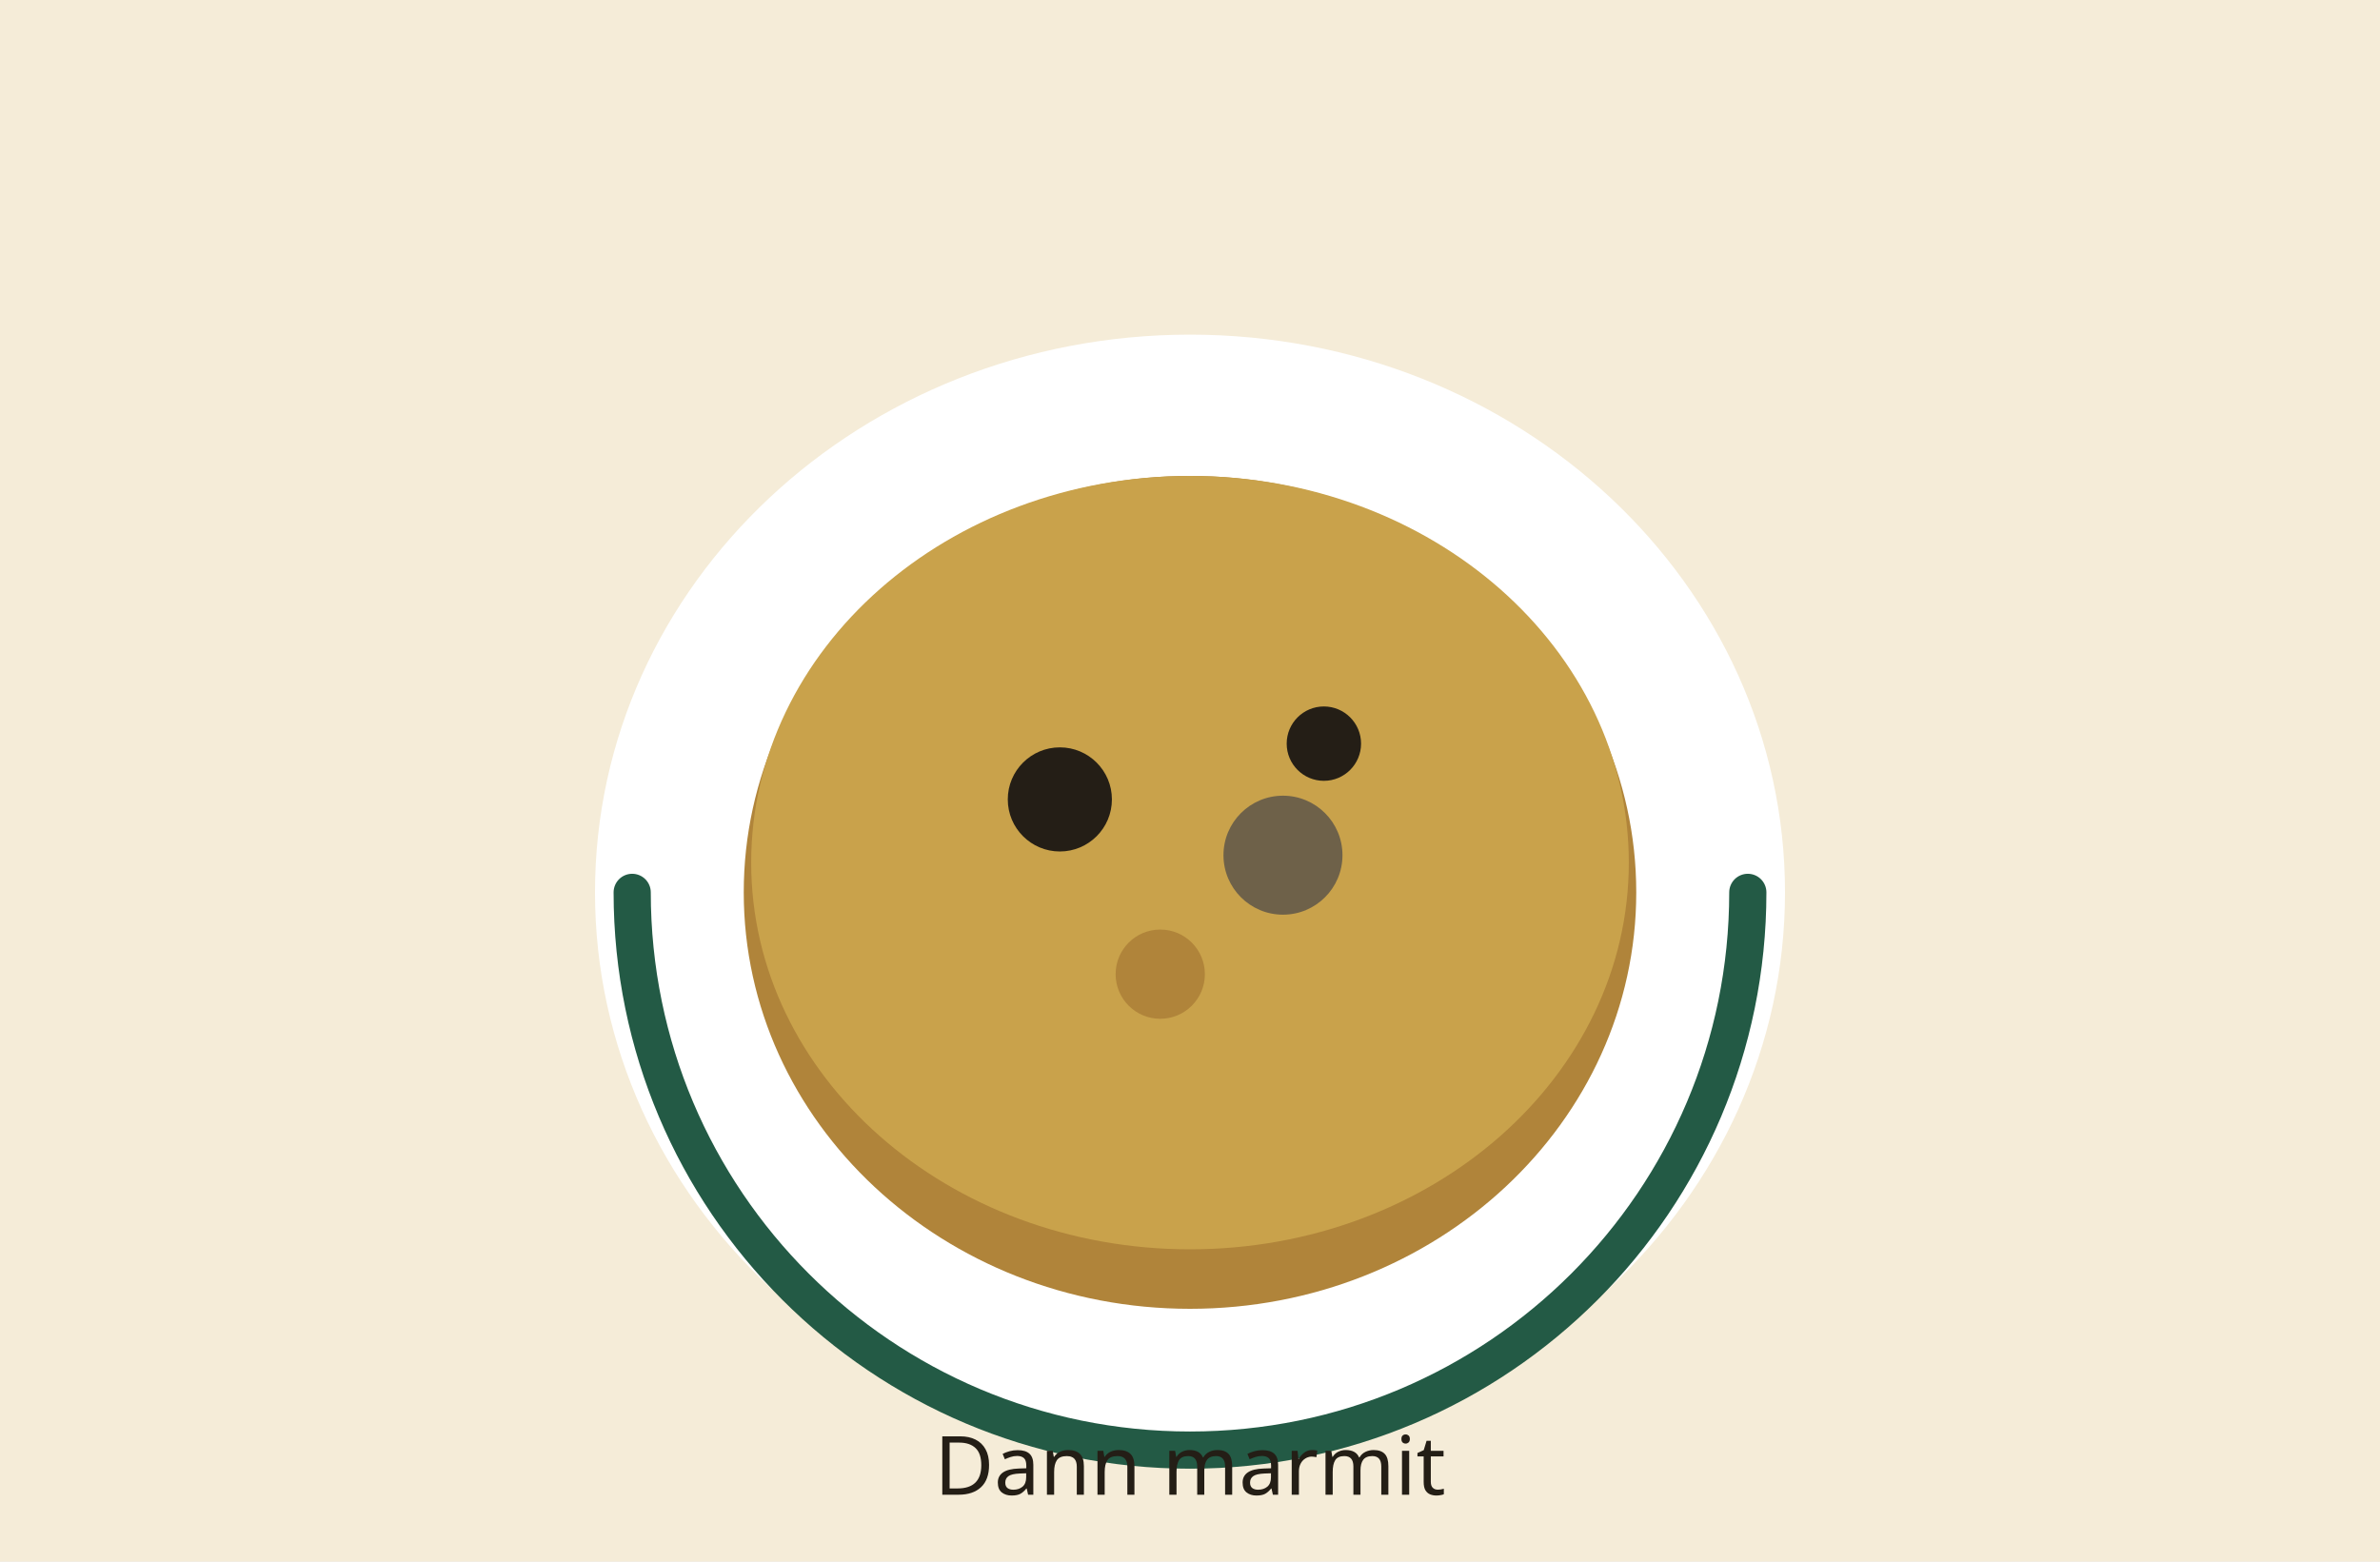
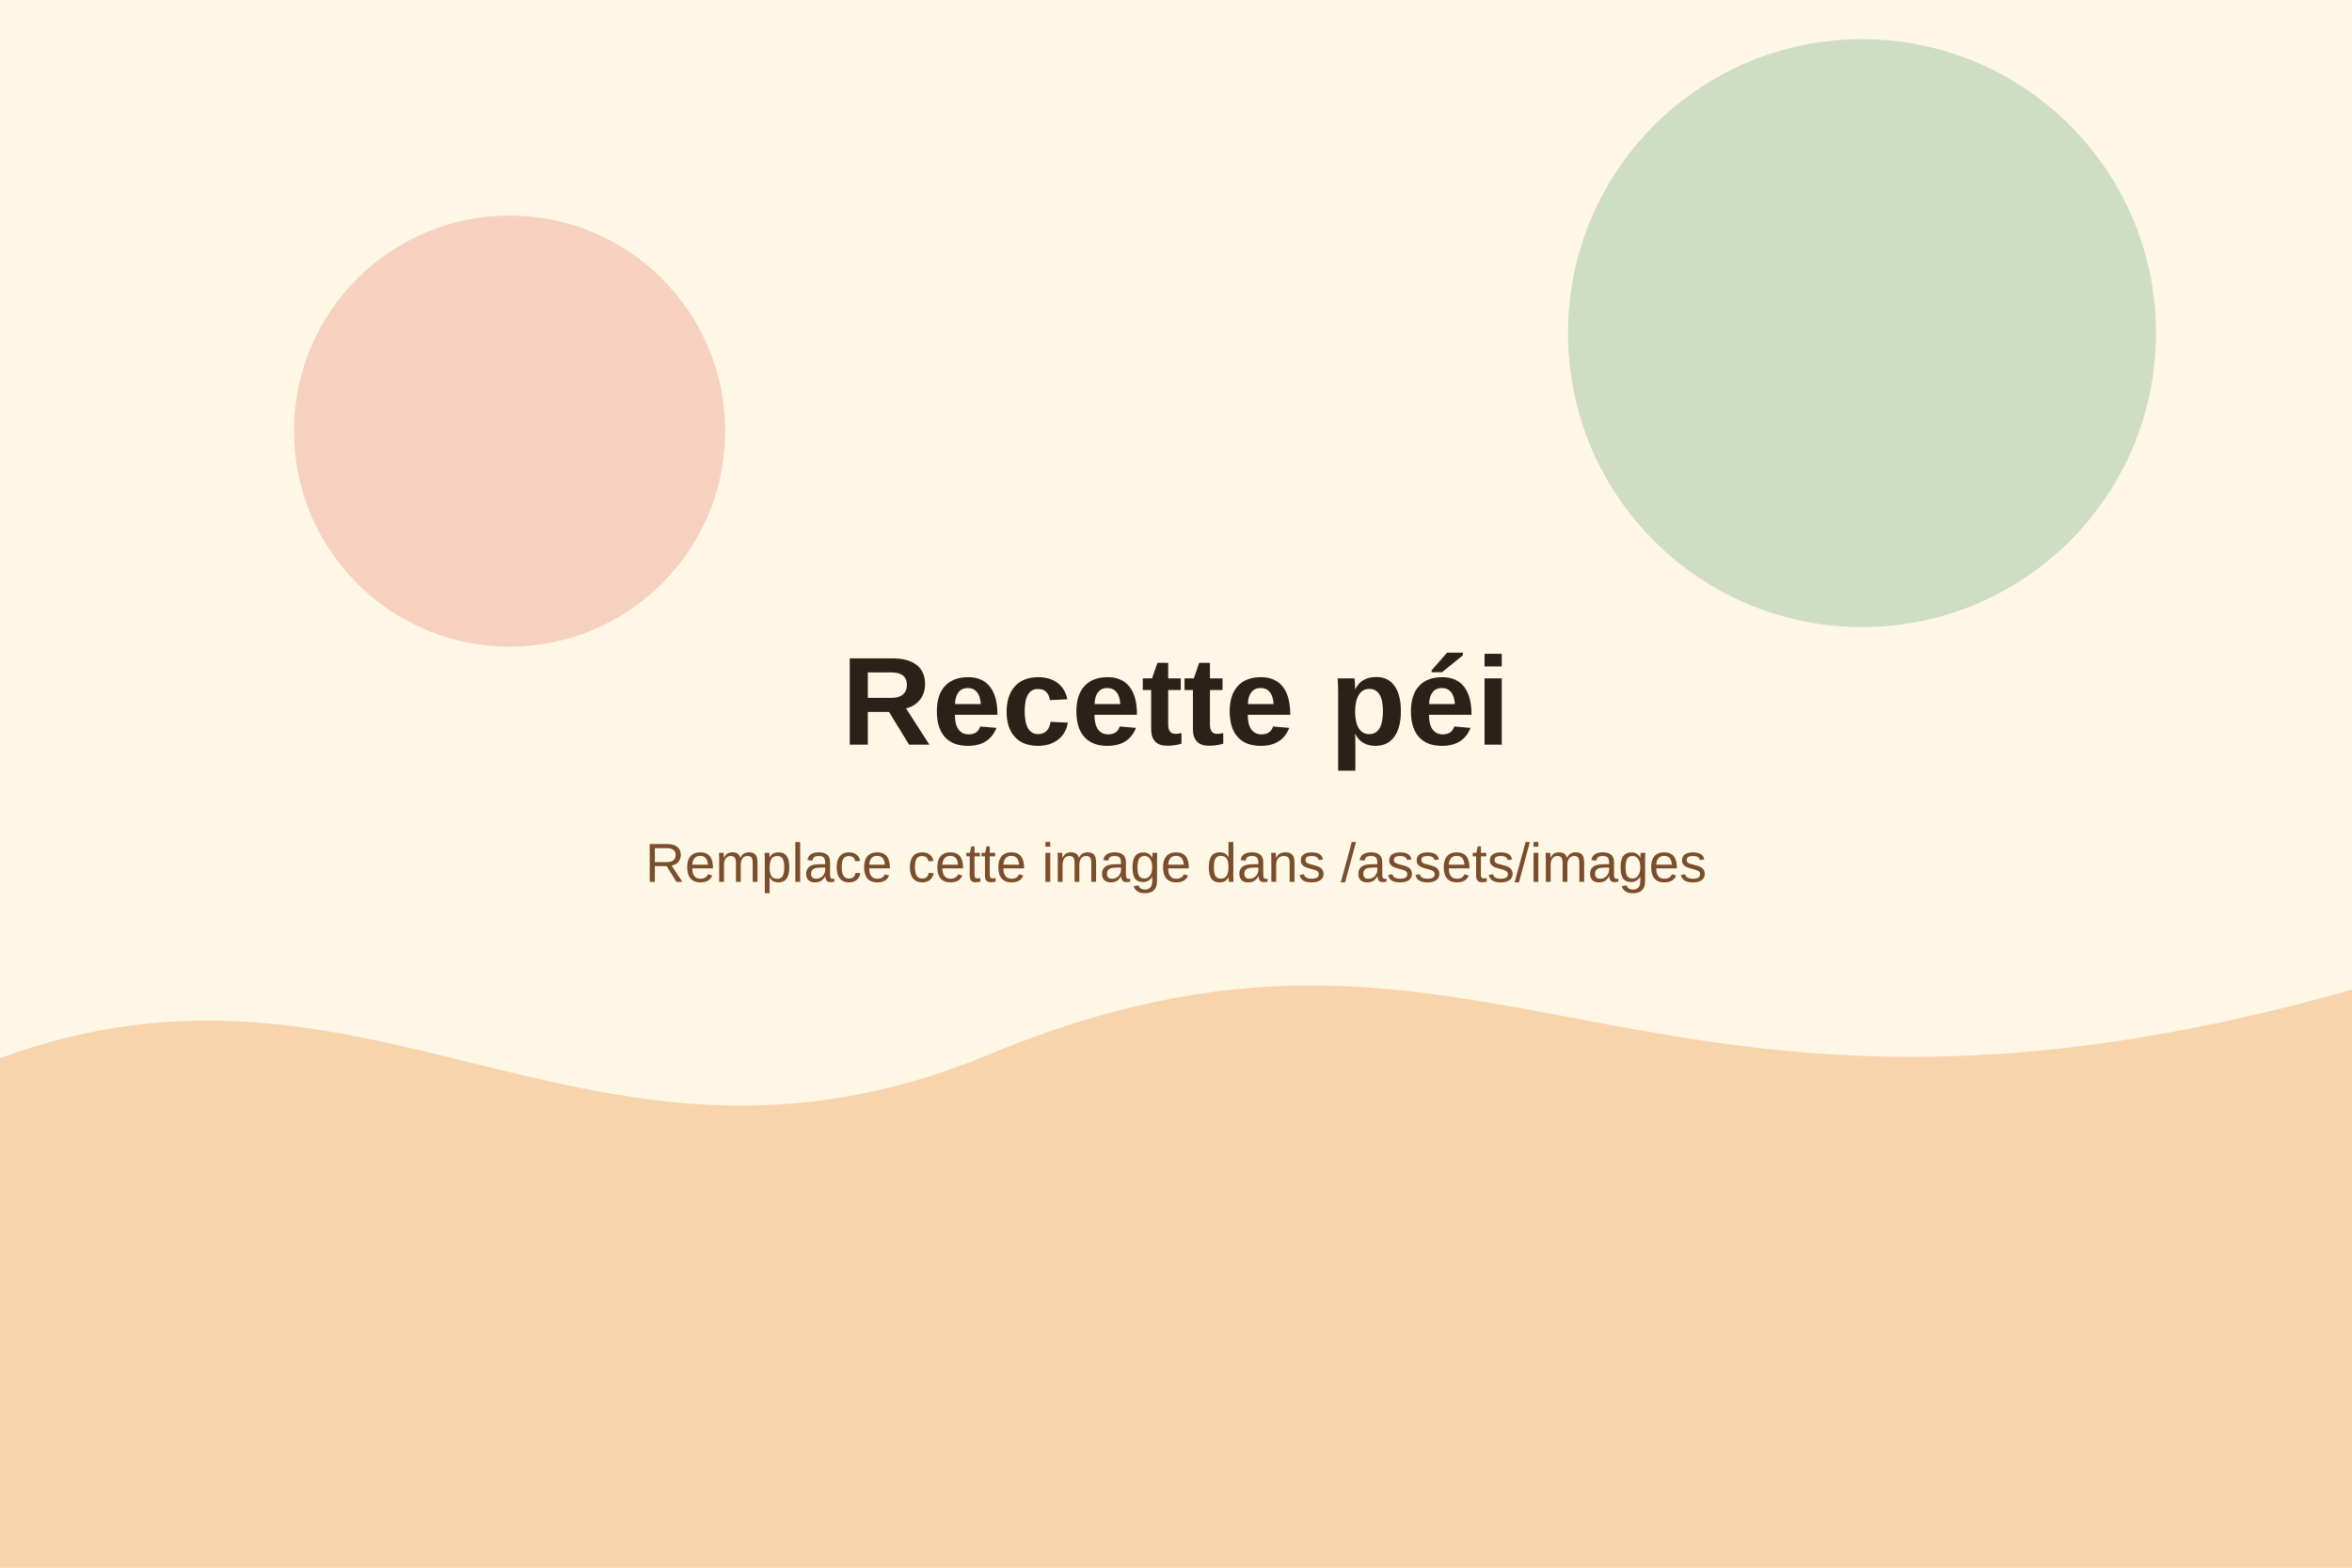
- <svg xmlns="http://www.w3.org/2000/svg" width="640" height="420" viewBox="0 0 640 420" role="img" aria-label="Recette péi">
-   <rect width="640" height="420" fill="#F5ECD8" />
-   <ellipse cx="320" cy="240" rx="160" ry="150" fill="#fff" />
-   <ellipse cx="320" cy="240" rx="120" ry="112" fill="#B0843A" />
-   <ellipse cx="320" cy="232" rx="118" ry="104" fill="#C9A24B" />
-   <circle cx="285" cy="215" r="14" fill="#241E16" />
-   <circle cx="345" cy="230" r="16" fill="#6E6149" />
-   <circle cx="312" cy="262" r="12" fill="#B0843A" />
-   <circle cx="356" cy="200" r="10" fill="#241E16" />
-   <path d="M170 240 a150 150 0 0 0 300 0" fill="none" stroke="#235A45" stroke-width="10" stroke-linecap="round" />
-   <text x="320" y="402" font-family="system-ui,sans-serif" font-size="22" fill="#241E16" text-anchor="middle">Dann marmit</text>
+ <svg xmlns="http://www.w3.org/2000/svg" viewBox="0 0 1200 800" role="img" aria-label="Recette péi">
+   <rect width="1200" height="800" fill="#FFF7E6" />
+   <path d="M0 540 C190 470 300 620 500 540 C760 430 830 610 1200 505 L1200 800 L0 800Z" fill="#E8872E" opacity=".32" />
+   <circle cx="950" cy="170" r="150" fill="#3E8E5B" opacity=".25" />
+   <circle cx="260" cy="220" r="110" fill="#D94A38" opacity=".22" />
+   <text x="600" y="380" text-anchor="middle" fill="#2B2118" font-family="Arial, sans-serif" font-size="64" font-weight="700">Recette péi</text>
+   <text x="600" y="450" text-anchor="middle" fill="#7A4E2D" font-family="Arial, sans-serif" font-size="28">Remplace cette image dans /assets/images</text>
</svg>
